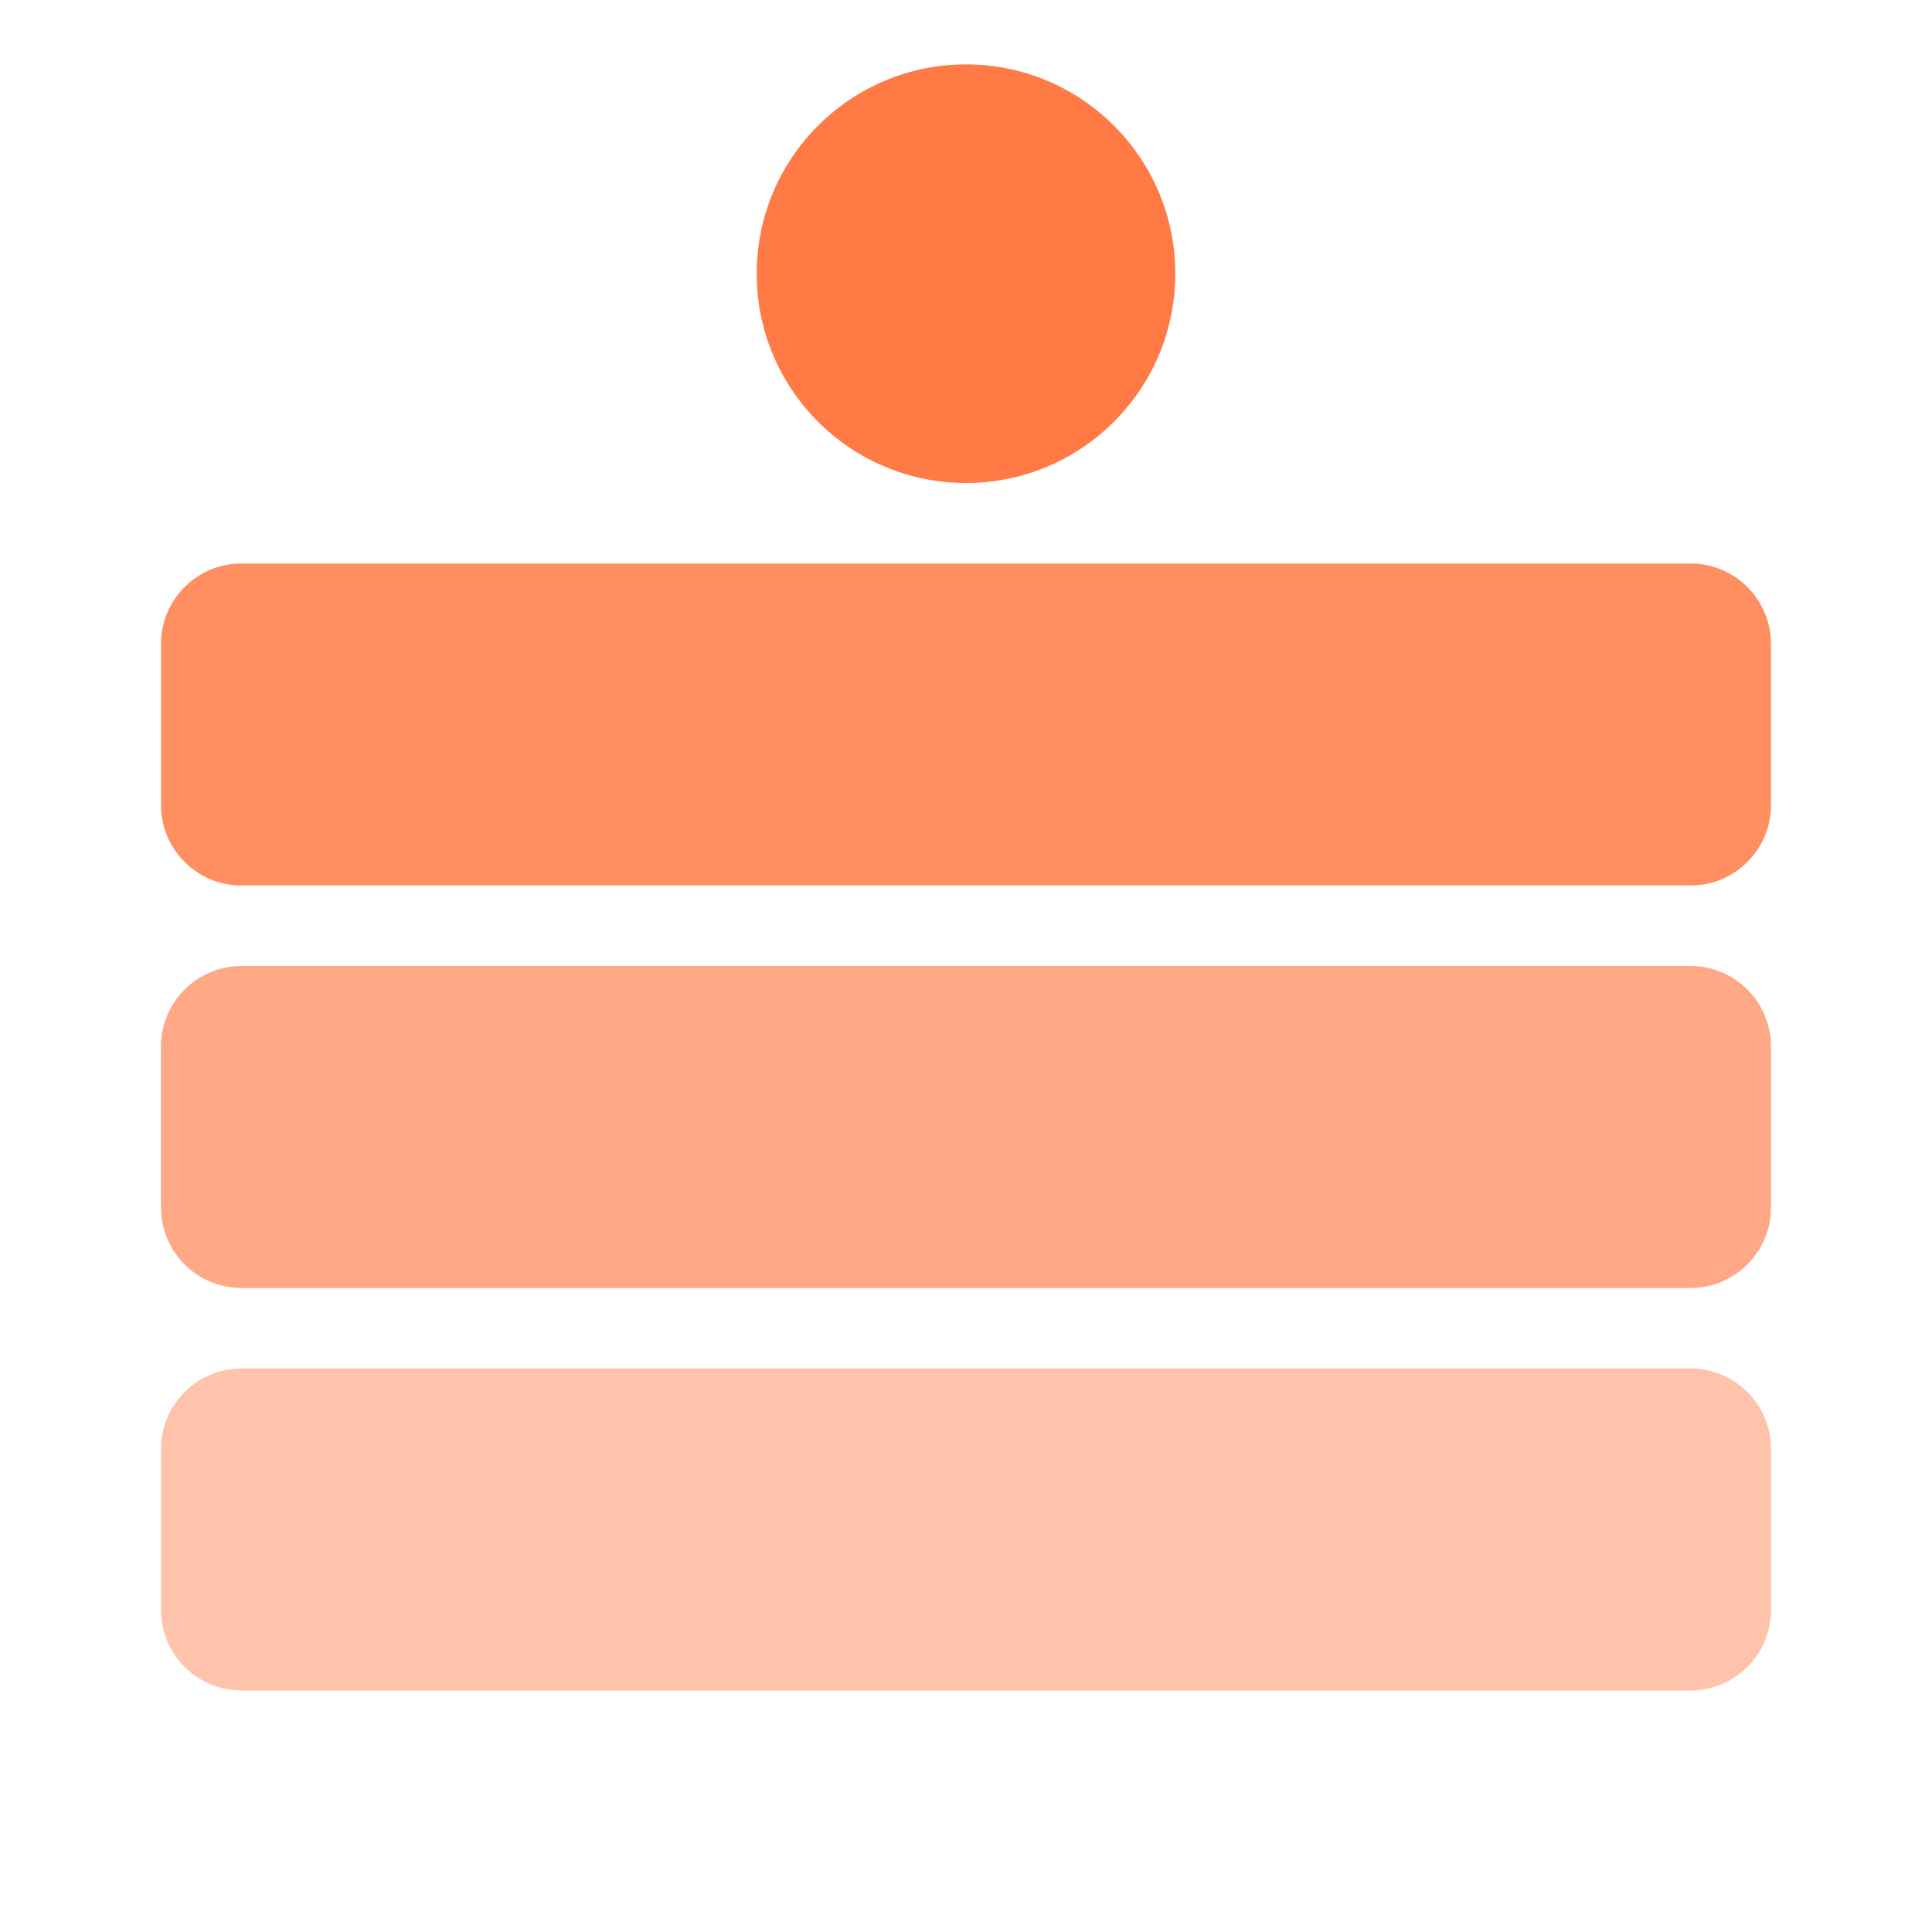
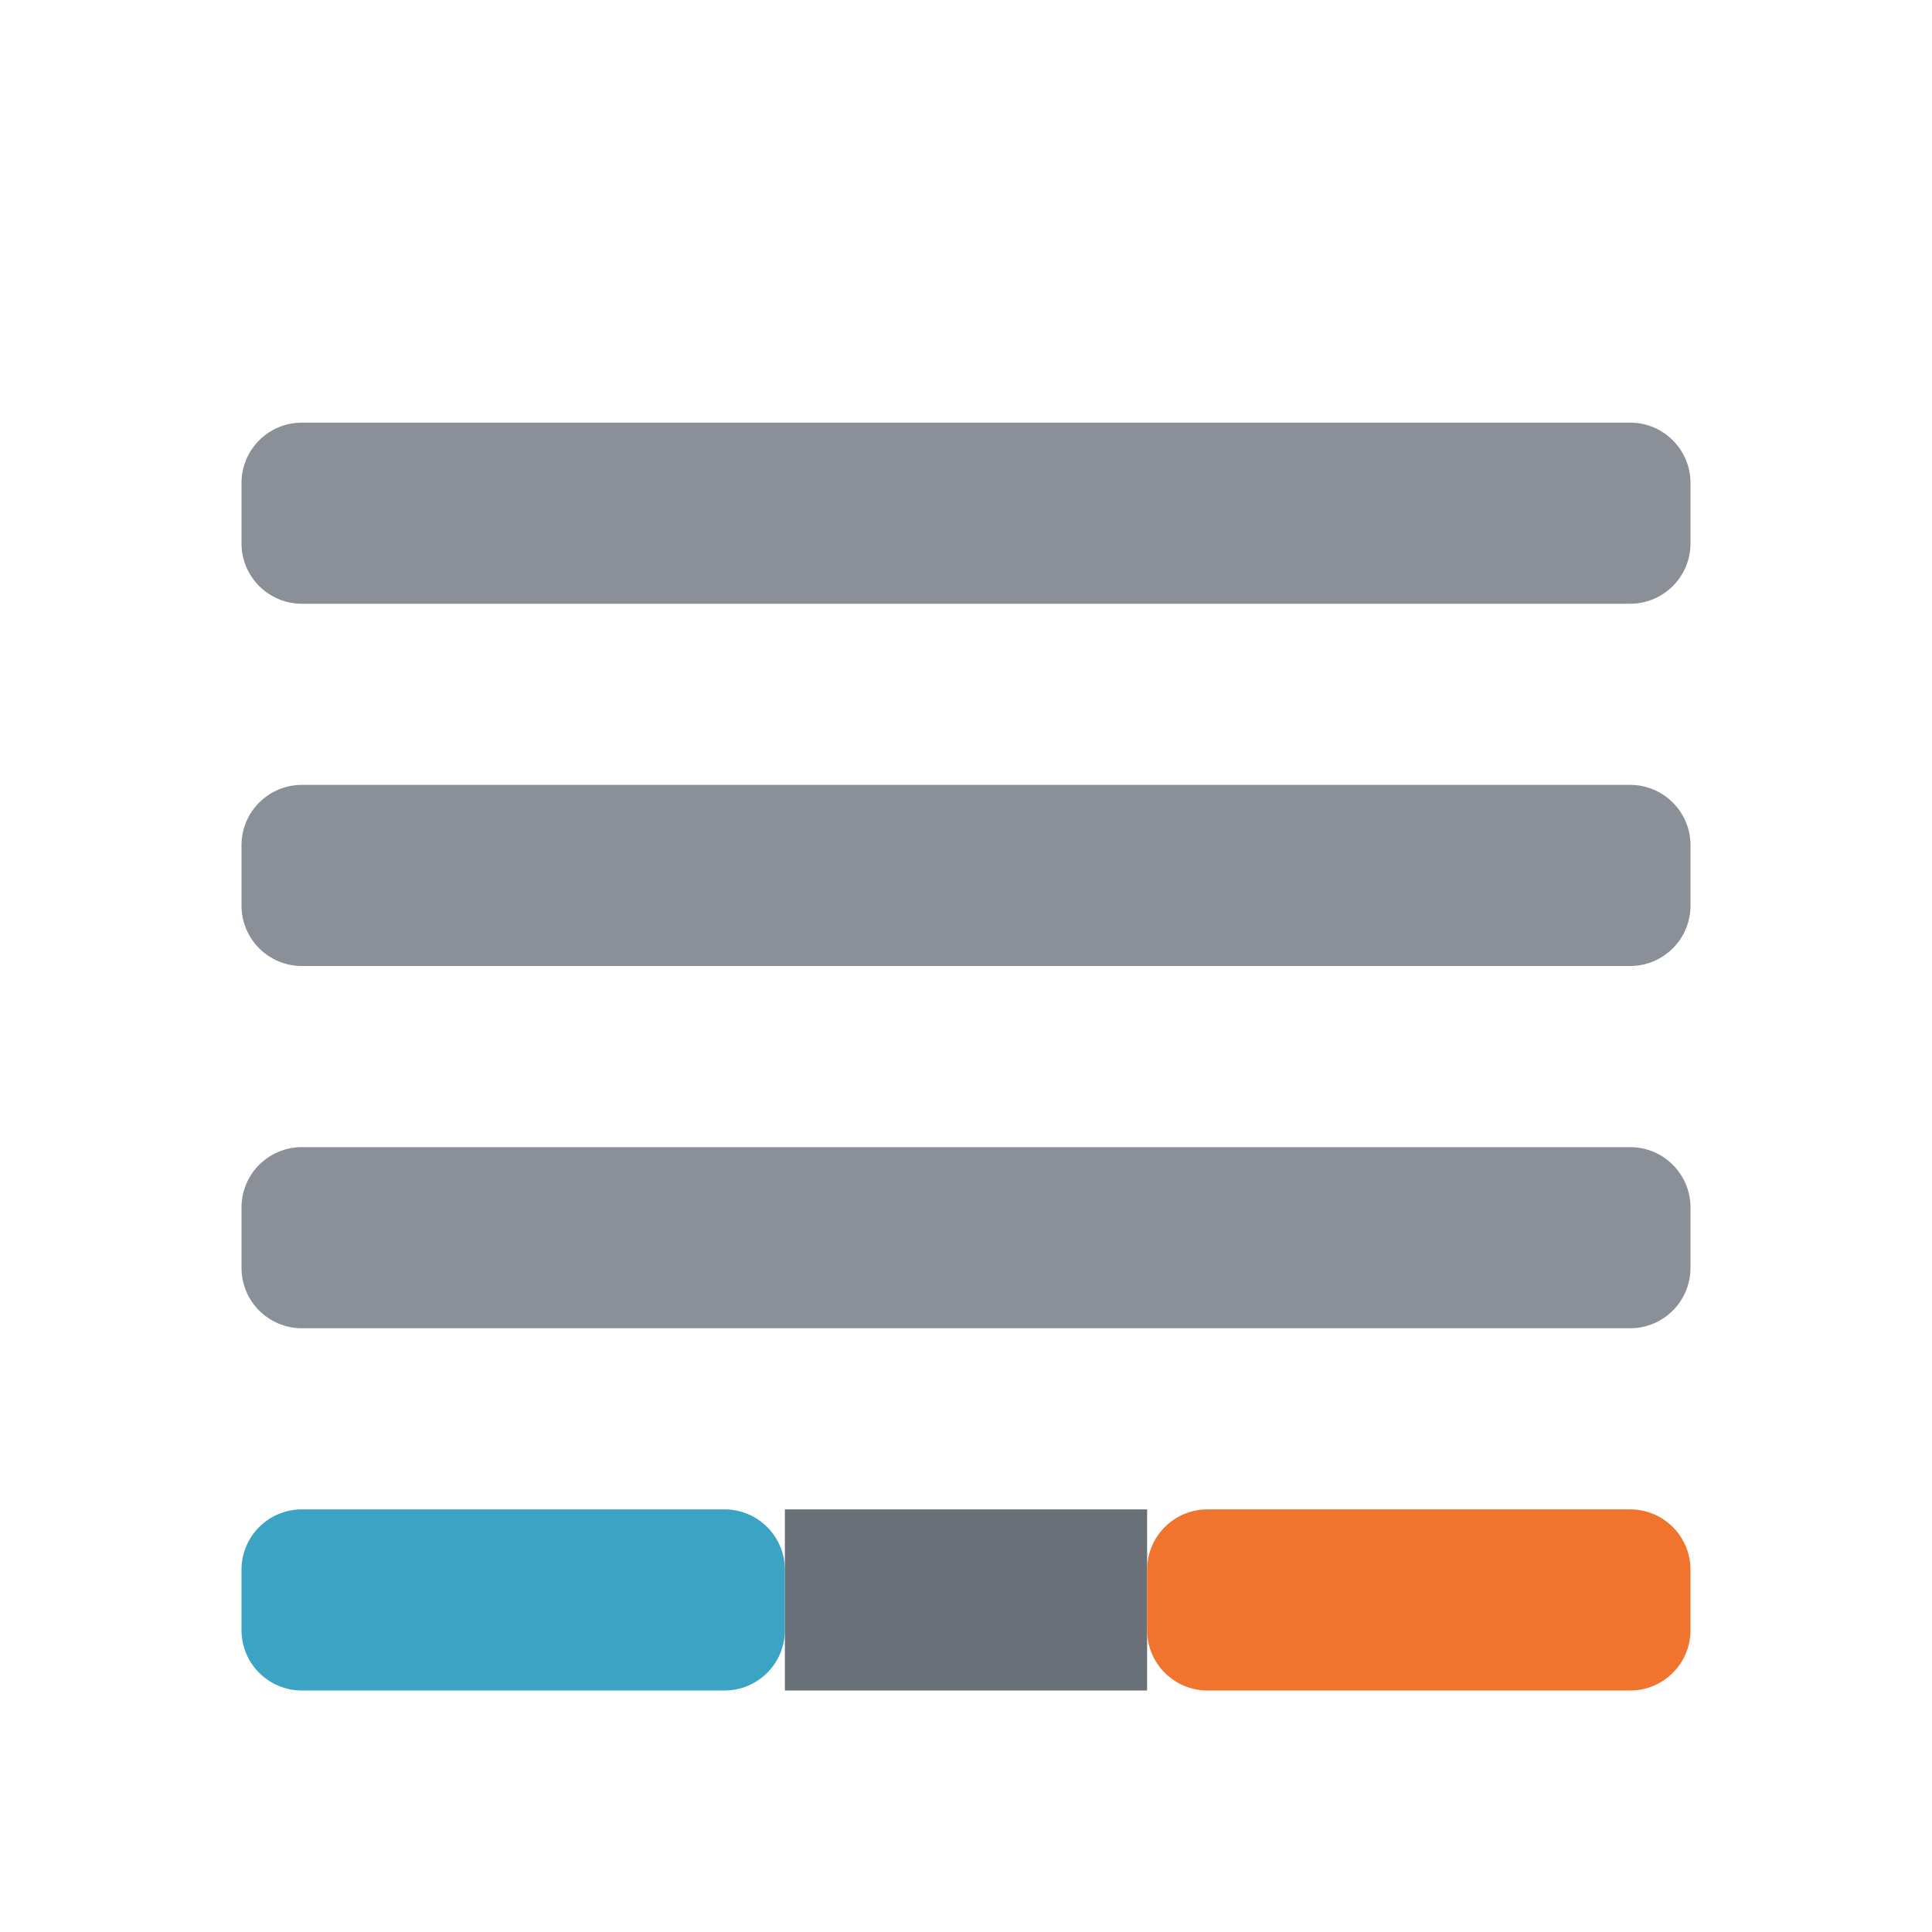
- <svg xmlns="http://www.w3.org/2000/svg" viewBox="0 0 24 24" fill="#ff7a45">
-   <rect x="2" y="17" width="20" height="4" rx="1" opacity="0.45" />
-   <rect x="2" y="12" width="20" height="4" rx="1" opacity="0.65" />
-   <rect x="2" y="7" width="20" height="4" rx="1" opacity="0.85" />
-   <circle cx="12" cy="3.4" r="2.6" />
+ <svg xmlns="http://www.w3.org/2000/svg" viewBox="0 0 64 64">
+   <rect x="8" y="14" width="48" height="6" rx="2" fill="#8b9098" />
+   <rect x="8" y="26" width="48" height="6" rx="2" fill="#8b9098" />
+   <rect x="8" y="38" width="48" height="6" rx="2" fill="#8b9098" />
+   <rect x="8" y="50" width="18" height="6" rx="2" fill="#3ba3c4" />
+   <rect x="26" y="50" width="12" height="6" fill="#6a7078" />
+   <rect x="38" y="50" width="18" height="6" rx="2" fill="#f0742e" />
</svg>
